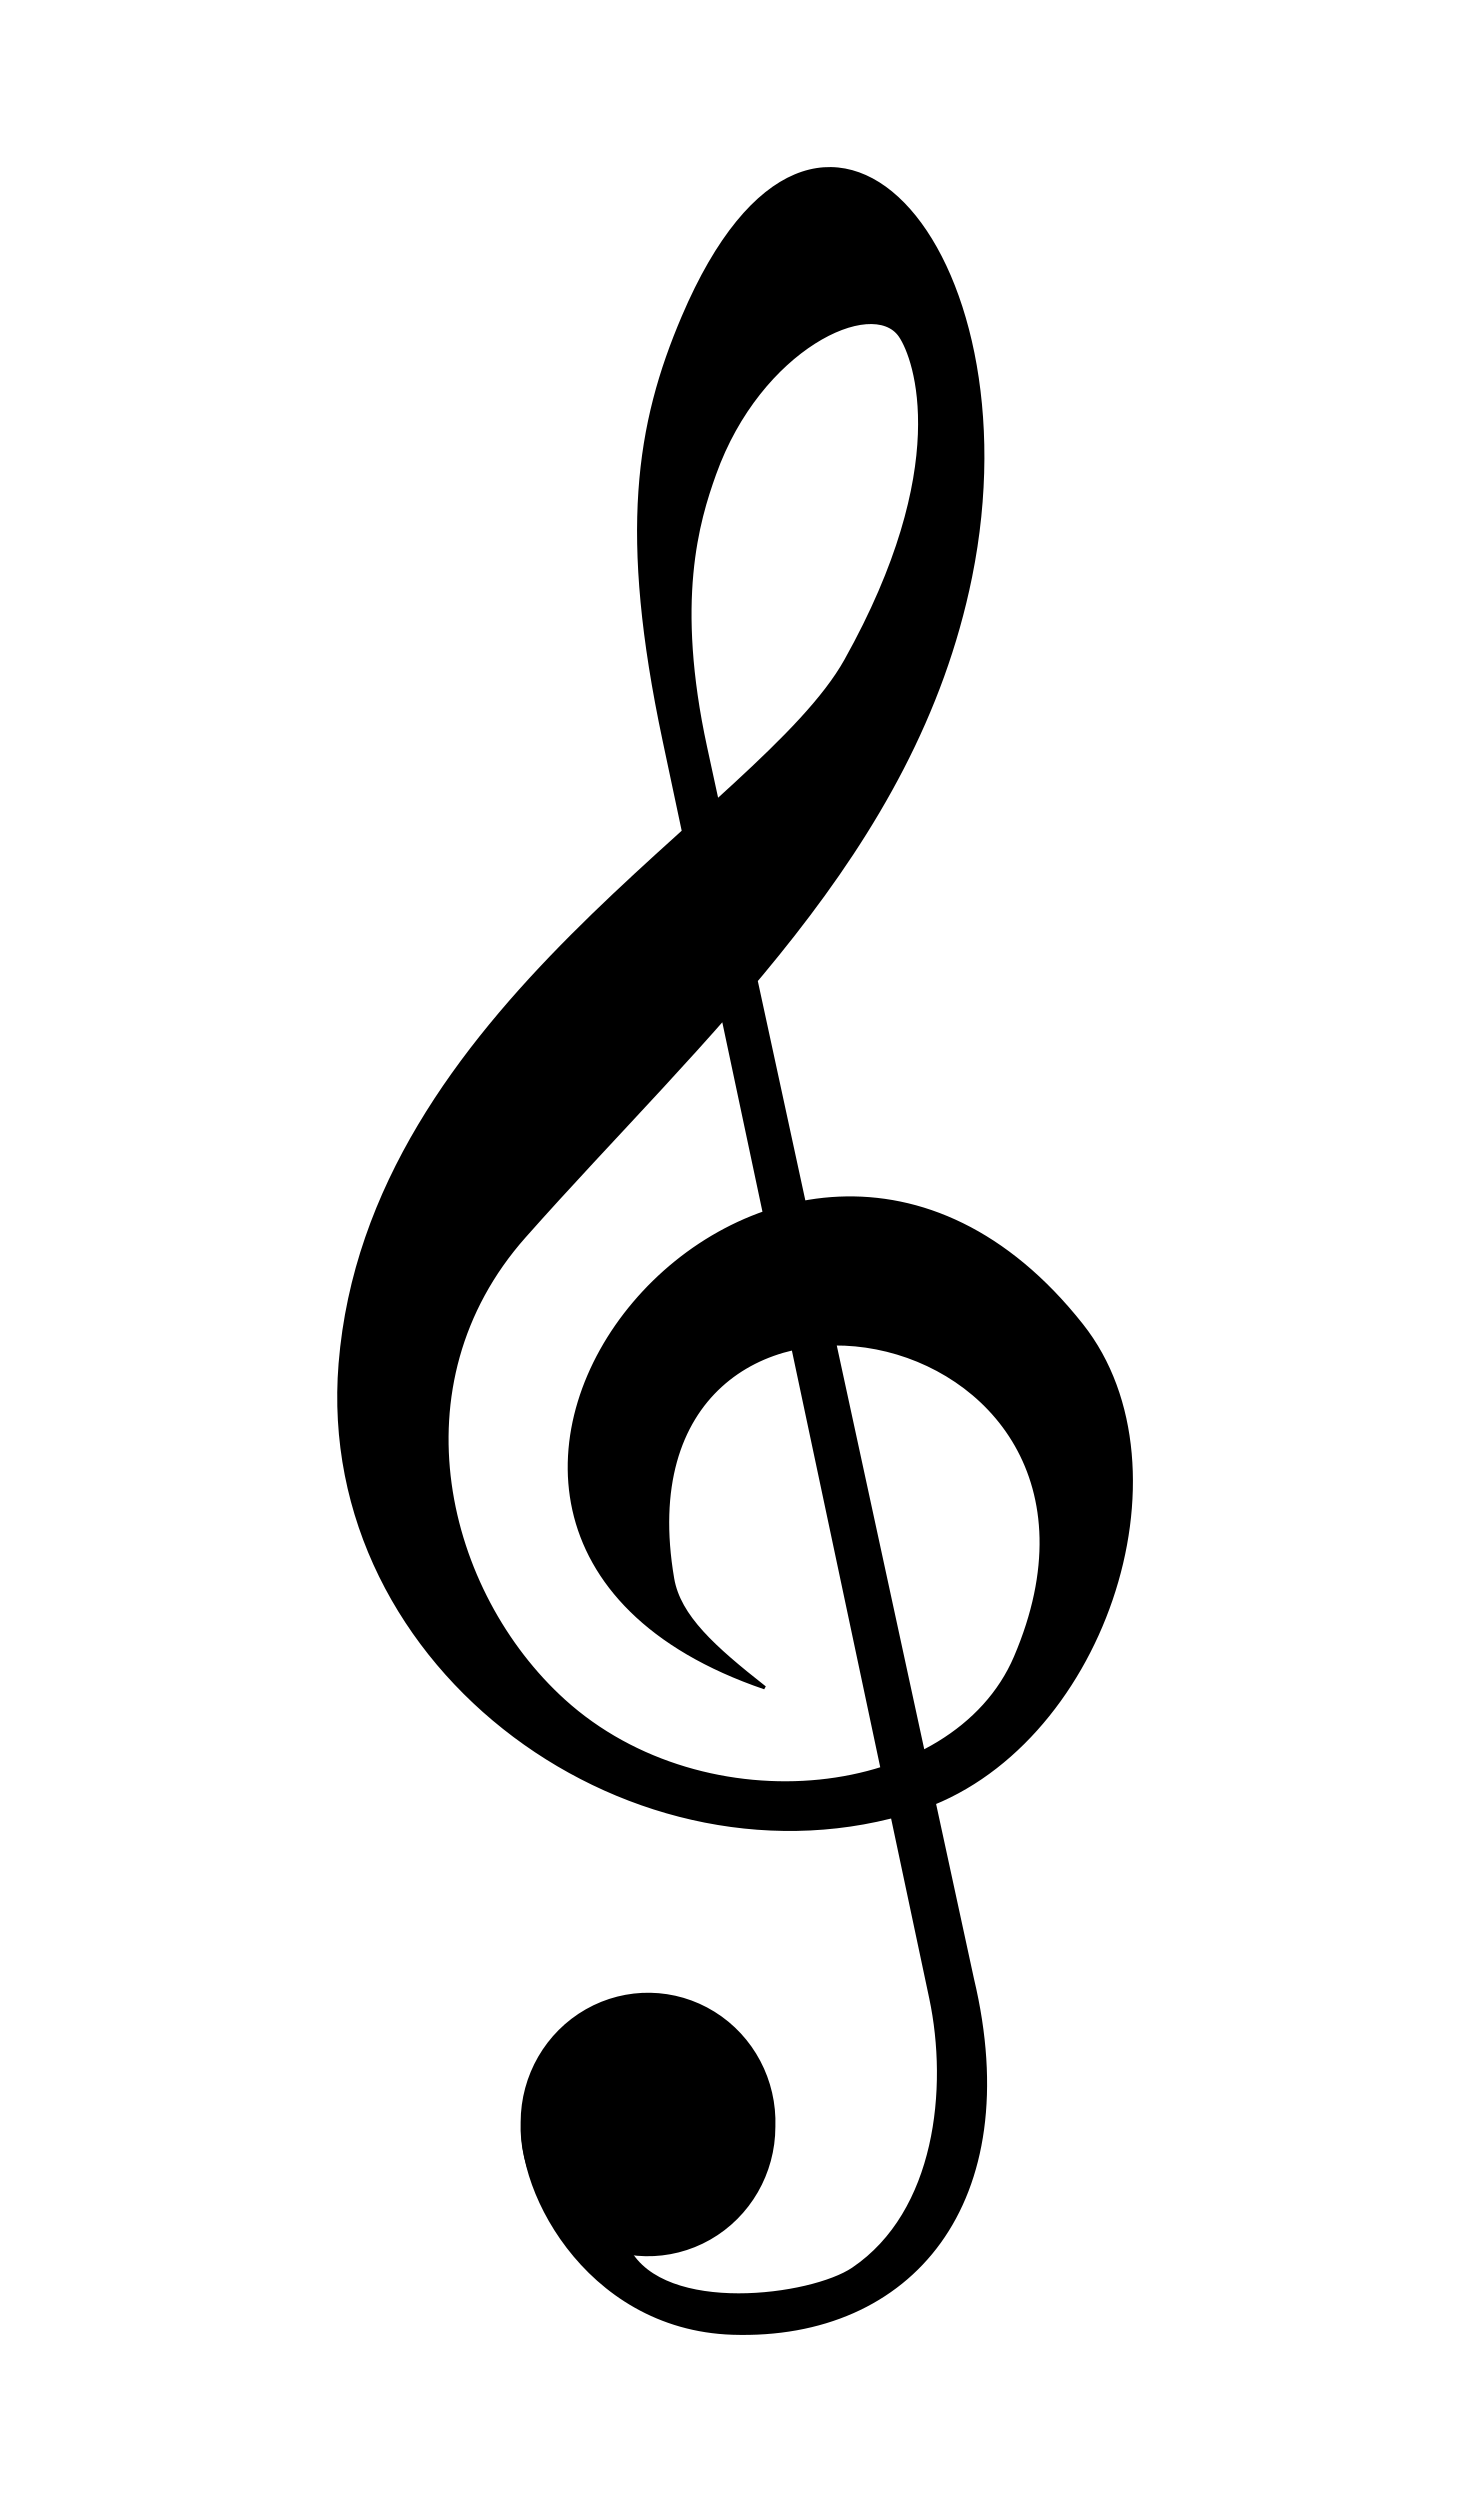
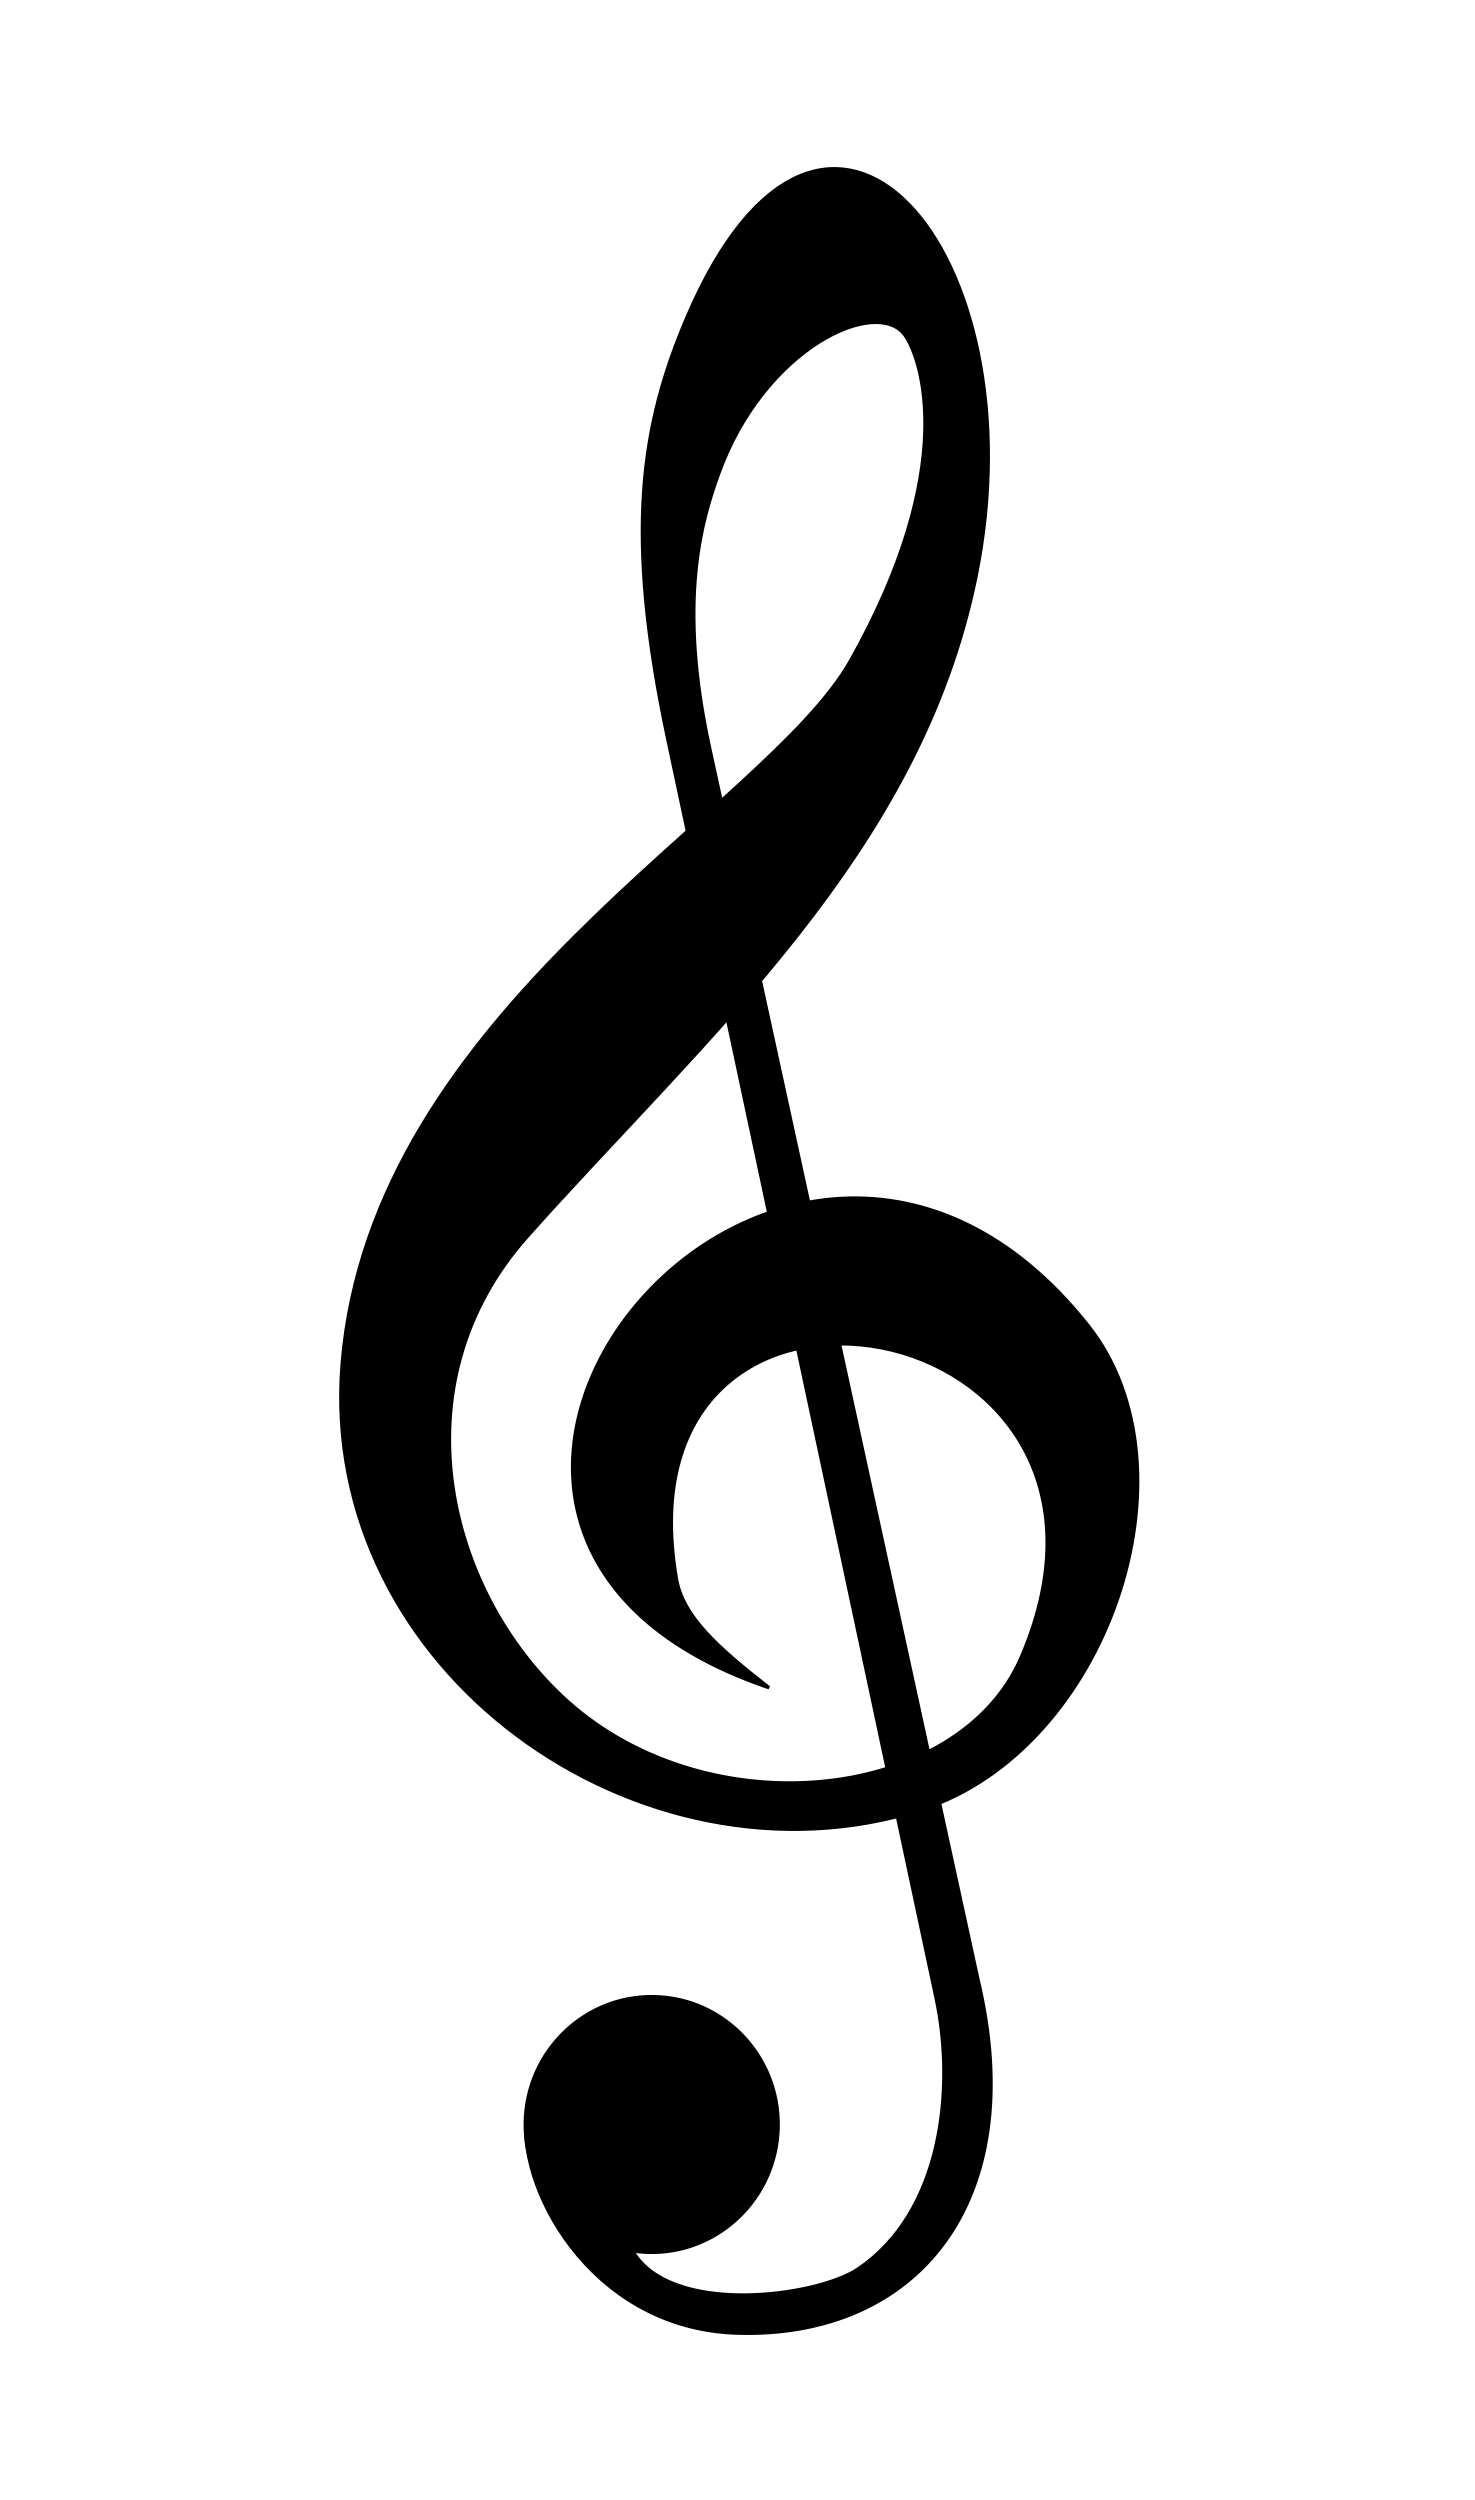
- <svg xmlns="http://www.w3.org/2000/svg" id="svg1938" width="44" height="75" version="1.0">
-   <defs id="defs1941" />
-   <g id="g1876" transform="matrix(1.010278,0,0,1.010278,-24.38602,-0.986803)">
-     <path id="path1947" d="M 39.709,63.679 C 39.317,65.771 41.5,70.115 45.891,70.257 C 51.199,70.429 54.59,66.368 53.01,59.741 L 45.087,23.172 C 44.143,18.818 44.851,16.457 45.355,15.05 C 46.699,11.296 50.056,9.747 50.873,10.949 C 51.34,11.635 52.468,14.844 49.256,20.591 C 46.751,25.073 35.097,30.95 34.242,41.468 C 33.501,50.614 43.076,57.369 51.339,54.714 C 56.826,52.951 59.654,44.624 56.258,40.329 C 47.296,28.994 32.924,46.341 46.847,51.093 C 45.333,49.902 44.301,48.98 44.108,47.853 C 42.238,36.877 58.741,39.775 54.294,50.187 C 52.466,54.469 45.08,55.297 40.874,51.477 C 37.351,48.278 35.787,42.113 39.708,37.688 C 45.019,31.694 51.289,26.314 52.954,18.109 C 54.923,8.406 48.494,0.842 44.429,10.386 C 43.065,13.588 42.557,16.803 43.863,22.964 L 51.781,60.311 C 52.347,62.985 51.968,66.664 49.472,68.355 C 48.236,69.193 43.862,69.77 42.792,67.77" style="fill:black;fill-opacity:1;fill-rule:nonzero;stroke:black;stroke-width:0.1;stroke-linecap:butt;stroke-linejoin:miter;stroke-miterlimit:4;stroke-dasharray:none;stroke-opacity:1" />
-     <path transform="matrix(-1.08512,-2.036848e-2,2.036848e-2,-1.08512,90.68868,135.0572)" d="M 48.249 64.584 A 3.44 3.499 0 1 1  41.37,64.584 A 3.44 3.499 0 1 1  48.249 64.584 z" id="path4608" style="fill:black;fill-opacity:1;stroke:black;stroke-width:0.092;stroke-miterlimit:4;stroke-dasharray:none;stroke-opacity:1" />
+ <svg xmlns="http://www.w3.org/2000/svg" width="59pt" height="100pt" viewBox="0 0 59 100" version="1.1">
+   <g id="surface1">
+     <path style="fill-rule:nonzero;fill:rgb(0%,0%,0%);fill-opacity:1;stroke-width:0.1;stroke-linecap:butt;stroke-linejoin:miter;stroke:rgb(0%,0%,0%);stroke-opacity:1;stroke-miterlimit:4;" d="M 39.709 63.678 C 39.317 65.772 41.499 70.116 45.891 70.258 C 51.2 70.429 54.591 66.369 53.01 59.74 L 45.087 23.172 C 44.144 18.817 44.85 16.456 45.355 15.05 C 46.698 11.295 50.055 9.746 50.874 10.949 C 51.341 11.637 52.468 14.844 49.256 20.592 C 46.75 25.072 35.098 30.95 34.242 41.468 C 33.501 50.614 43.077 57.368 51.338 54.714 C 56.825 52.951 59.654 44.623 56.257 40.328 C 47.295 28.995 32.924 46.343 46.845 51.093 C 45.332 49.904 44.299 48.981 44.109 47.853 C 42.238 36.877 58.74 39.774 54.294 50.188 C 52.465 54.468 45.081 55.297 40.874 51.478 C 37.35 48.277 35.787 42.114 39.709 37.689 C 45.02 31.695 51.289 26.313 52.953 18.109 C 54.922 8.406 48.495 0.84 44.429 10.387 C 43.065 13.588 42.558 16.804 43.864 22.964 L 51.779 60.311 C 52.347 62.985 51.967 66.665 49.472 68.356 C 48.235 69.194 43.861 69.771 42.791 67.77 " transform="matrix(1.354691,0,0,1.347037,-32.69944,-1.315737)" />
+     <path style="fill-rule:nonzero;fill:rgb(0%,0%,0%);fill-opacity:1;stroke-width:0.092;stroke-linecap:butt;stroke-linejoin:miter;stroke:rgb(0%,0%,0%);stroke-opacity:1;stroke-miterlimit:4;" d="M 48.249 64.583 C 48.248 66.515 46.71 68.083 44.81 68.082 C 42.91 68.083 41.371 66.516 41.369 64.584 C 41.37 62.652 42.909 61.086 44.808 61.085 C 46.708 61.084 48.25 62.651 48.249 64.583 Z M 48.249 64.583 " transform="matrix(-1.470002,-0.0274371,0.027593,-1.461697,90.1557,180.6114)" />
  </g>
</svg>
